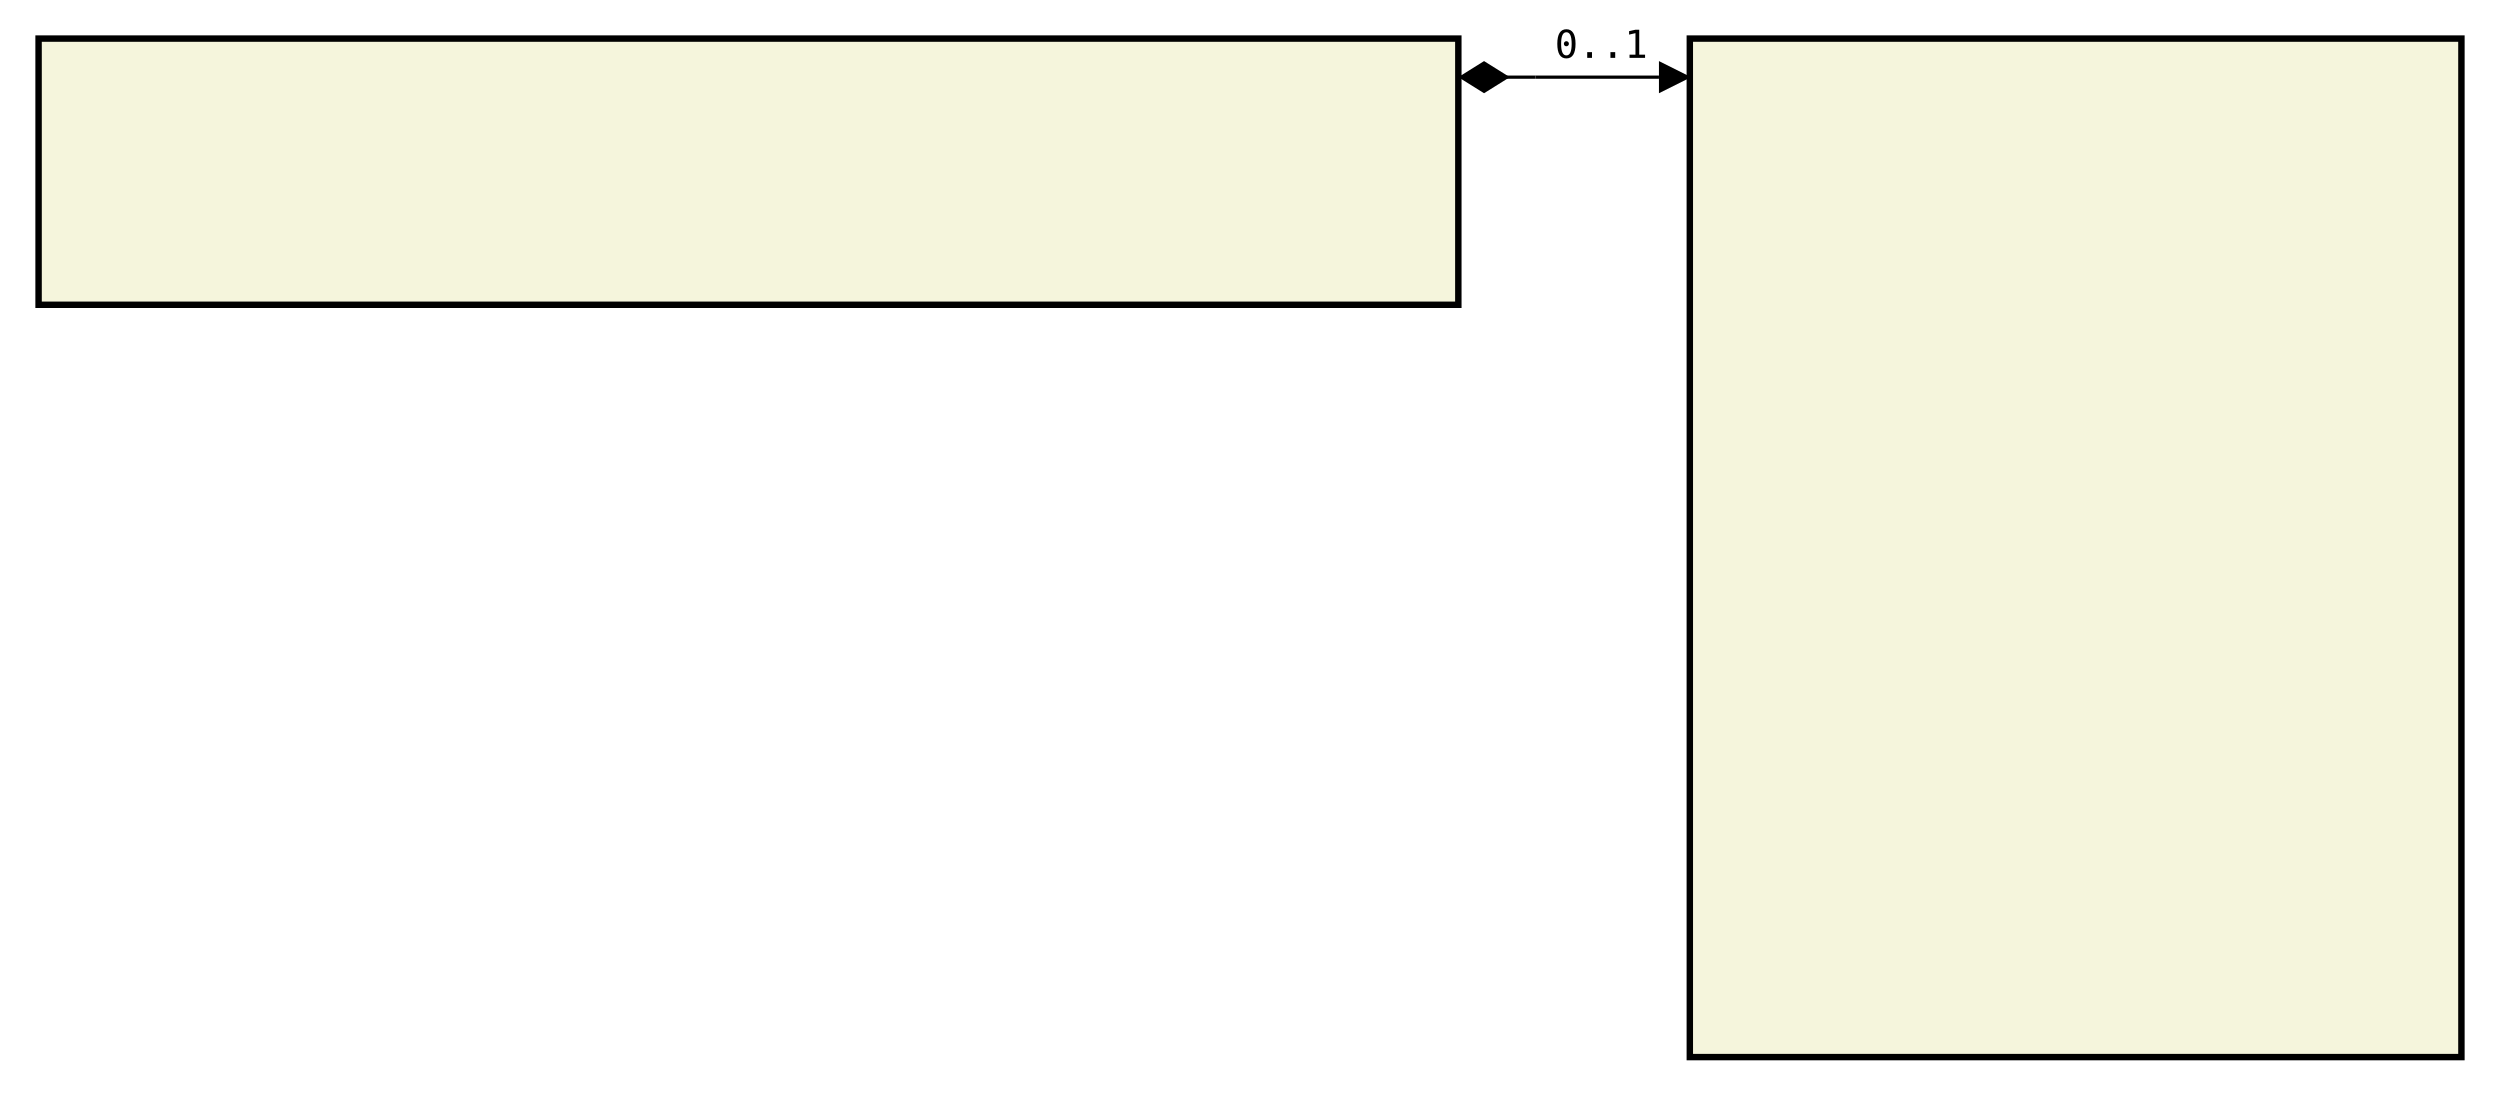
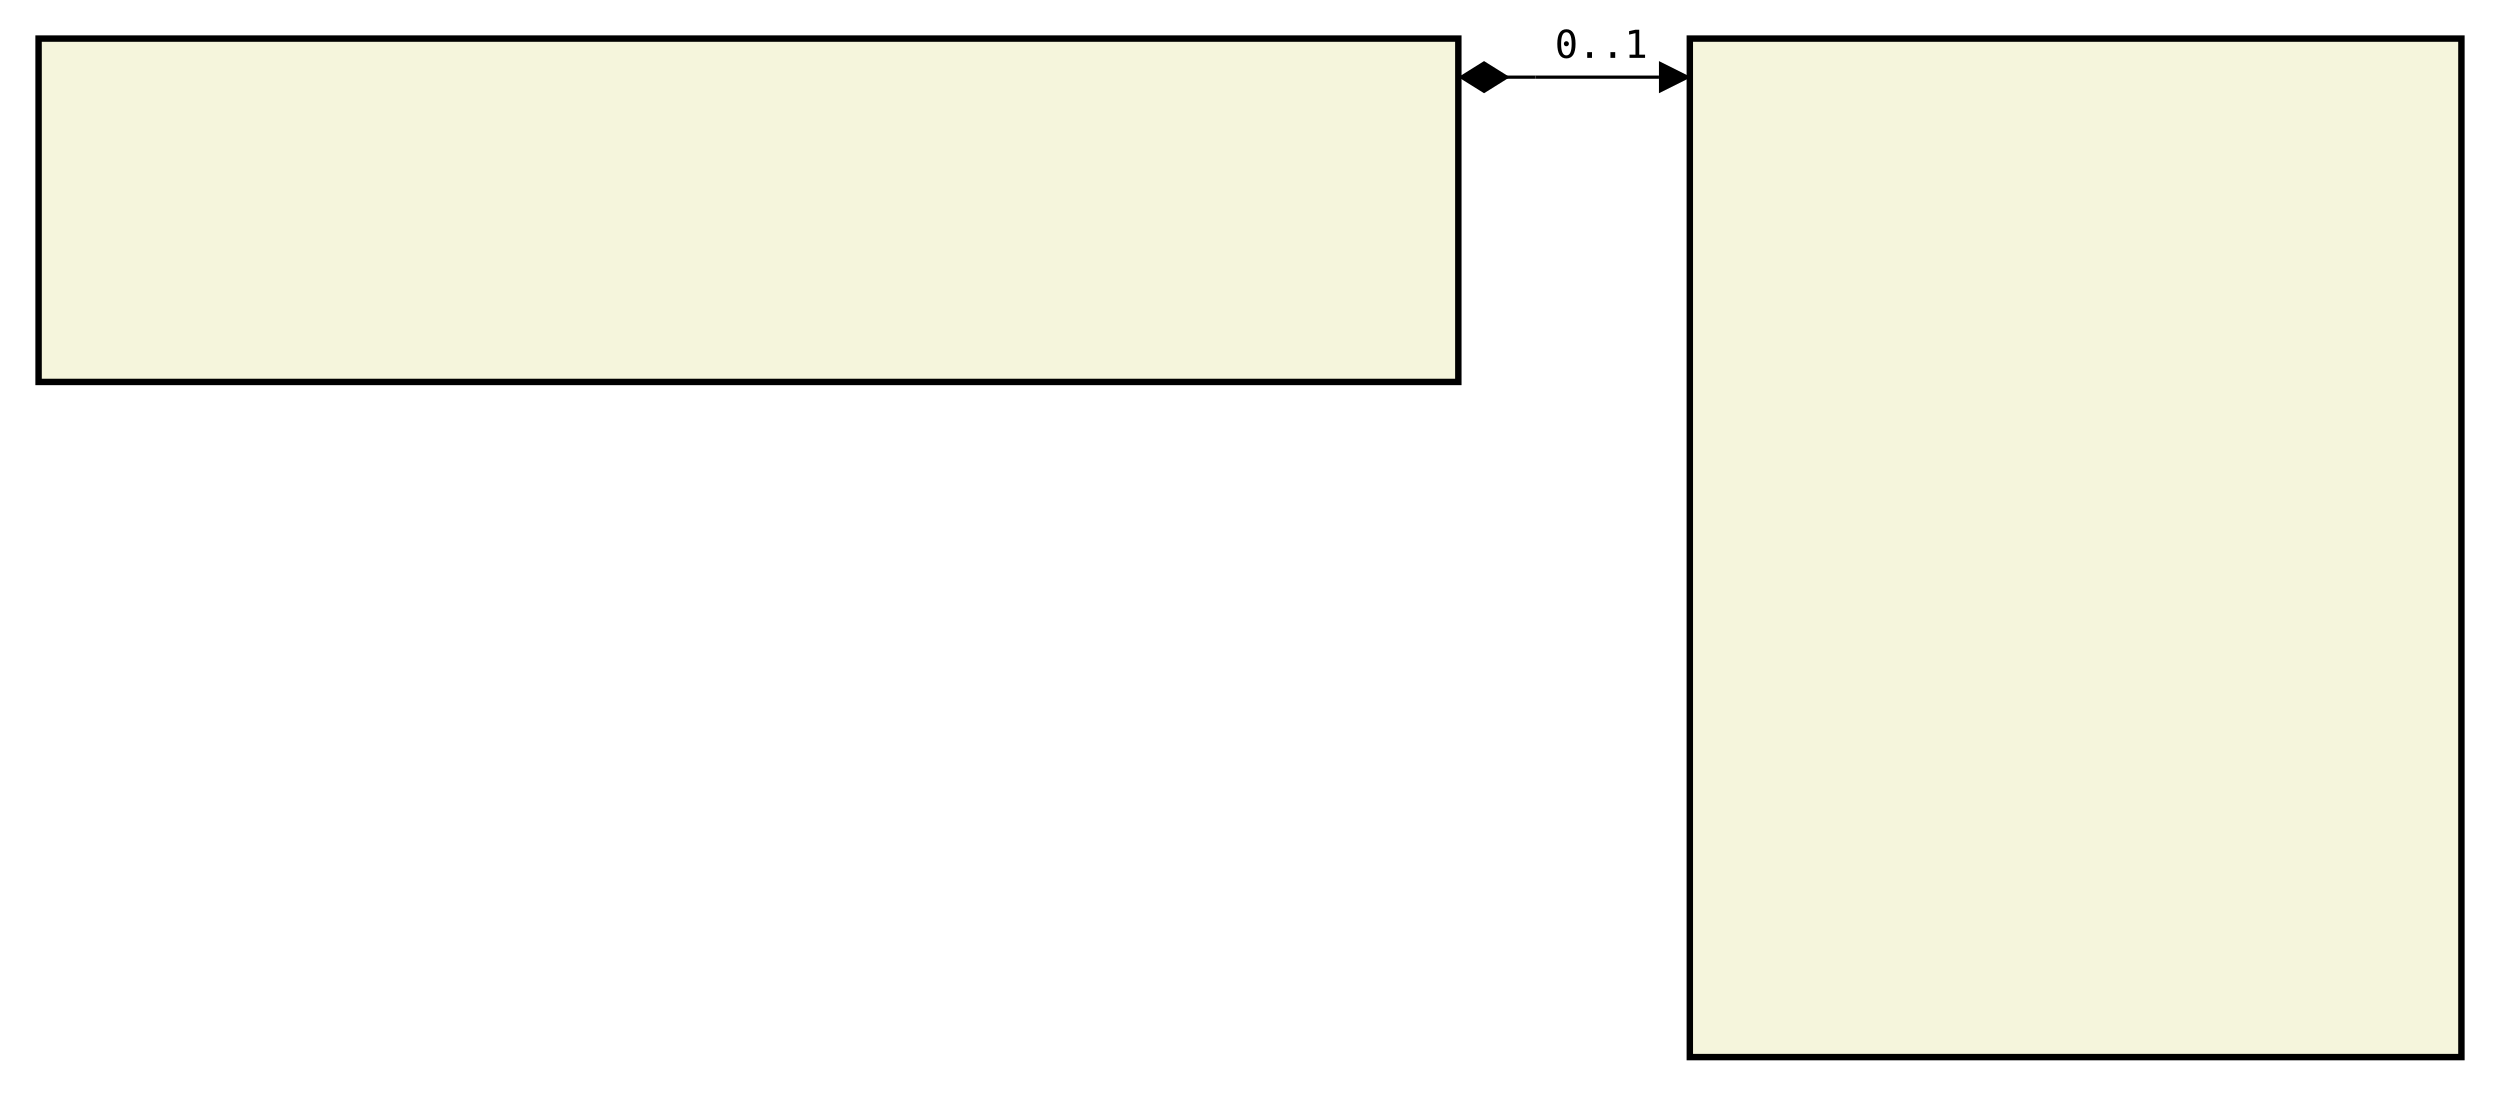
<svg xmlns="http://www.w3.org/2000/svg" font-family="monospace" width="64.8em" height="28.4em" style="background-color:white">
  <defs>
    <marker id="Triangle" viewBox="0 0 10 10" refX="0" refY="5" markerUnits="strokeWidth" markerWidth="15" markerHeight="10" orient="auto">
      <path d="M 0 0 L 10 5 L 0 10 z" />
    </marker>
    <marker id="Diamond" viewBox="0 0 16 10" refX="0" refY="5" markerUnits="strokeWidth" markerWidth="20" markerHeight="10" orient="auto">
      <path d="M 0 5 L 8 10 L 16 5 L 8 0 z" />
    </marker>
  </defs>
-   <rect x="1em" y="1em" width="36.8em" height="6.9em" fill="beige" stroke="black" stroke-width="2" />
+   <rect x="1em" y="1em" width="36.8em" height="8.9em" fill="beige" stroke="black" stroke-width="2" />
  <text style="font-weight:bold" text-anchor="middle" x="19.4em" y="2.3em" fill="black">
</text>
  <text x="2em" y="4.3em" fill="darkslateblue">
</text>
  <text x="2em" y="5.6em" fill="darkslateblue">
</text>
  <text x="2em" y="6.9em" fill="darkslateblue">
+ </text>
+   <text x="2em" y="8.2em" fill="darkslateblue">
</text>
  <rect x="43.8em" y="1em" width="20em" height="26.4em" fill="beige" stroke="black" stroke-width="2" />
  <text style="font-weight:bold" text-anchor="middle" x="53.8em" y="2.3em" fill="black">
</text>
  <text x="44.8em" y="4.3em" fill="darkslateblue">
</text>
  <text x="44.8em" y="5.6em" fill="darkslateblue">
</text>
  <text x="44.8em" y="6.9em" fill="darkslateblue">
</text>
  <text x="44.8em" y="8.2em" fill="darkslateblue">
</text>
  <text x="44.8em" y="9.5em" fill="darkslateblue">
</text>
  <text x="44.8em" y="10.8em" fill="darkslateblue">
</text>
  <text x="44.8em" y="12.1em" fill="darkslateblue">
</text>
  <text x="44.8em" y="13.4em" fill="darkslateblue">
</text>
  <text x="44.8em" y="14.7em" fill="darkslateblue">
</text>
  <text x="44.8em" y="16em" fill="darkslateblue">
</text>
  <text x="44.8em" y="17.3em" fill="darkslateblue">
</text>
  <text x="44.8em" y="18.6em" fill="darkslateblue">
</text>
  <text x="44.8em" y="19.9em" fill="darkslateblue">
</text>
  <text x="44.8em" y="21.2em" fill="darkslateblue">
</text>
  <text x="44.8em" y="22.5em" fill="darkslateblue">
</text>
  <text x="44.8em" y="23.8em" fill="darkslateblue">
</text>
  <text x="44.8em" y="25.1em" fill="darkslateblue">
</text>
  <text x="44.8em" y="26.4em" fill="darkslateblue">
</text>
  <line x1="37.8em" y1="2em" x2="39.8em" y2="2em" stroke="black" marker-start="url(#Diamond)" />
  <line x1="39.8em" y1="2em" x2="39.8em" y2="2em" stroke="black" />
  <line x1="39.8em" y1="2em" x2="43em" y2="2em" stroke="black" marker-end="url(#Triangle)" />
  <text x="40.3em" y="1.5em">0..1</text>
</svg>
